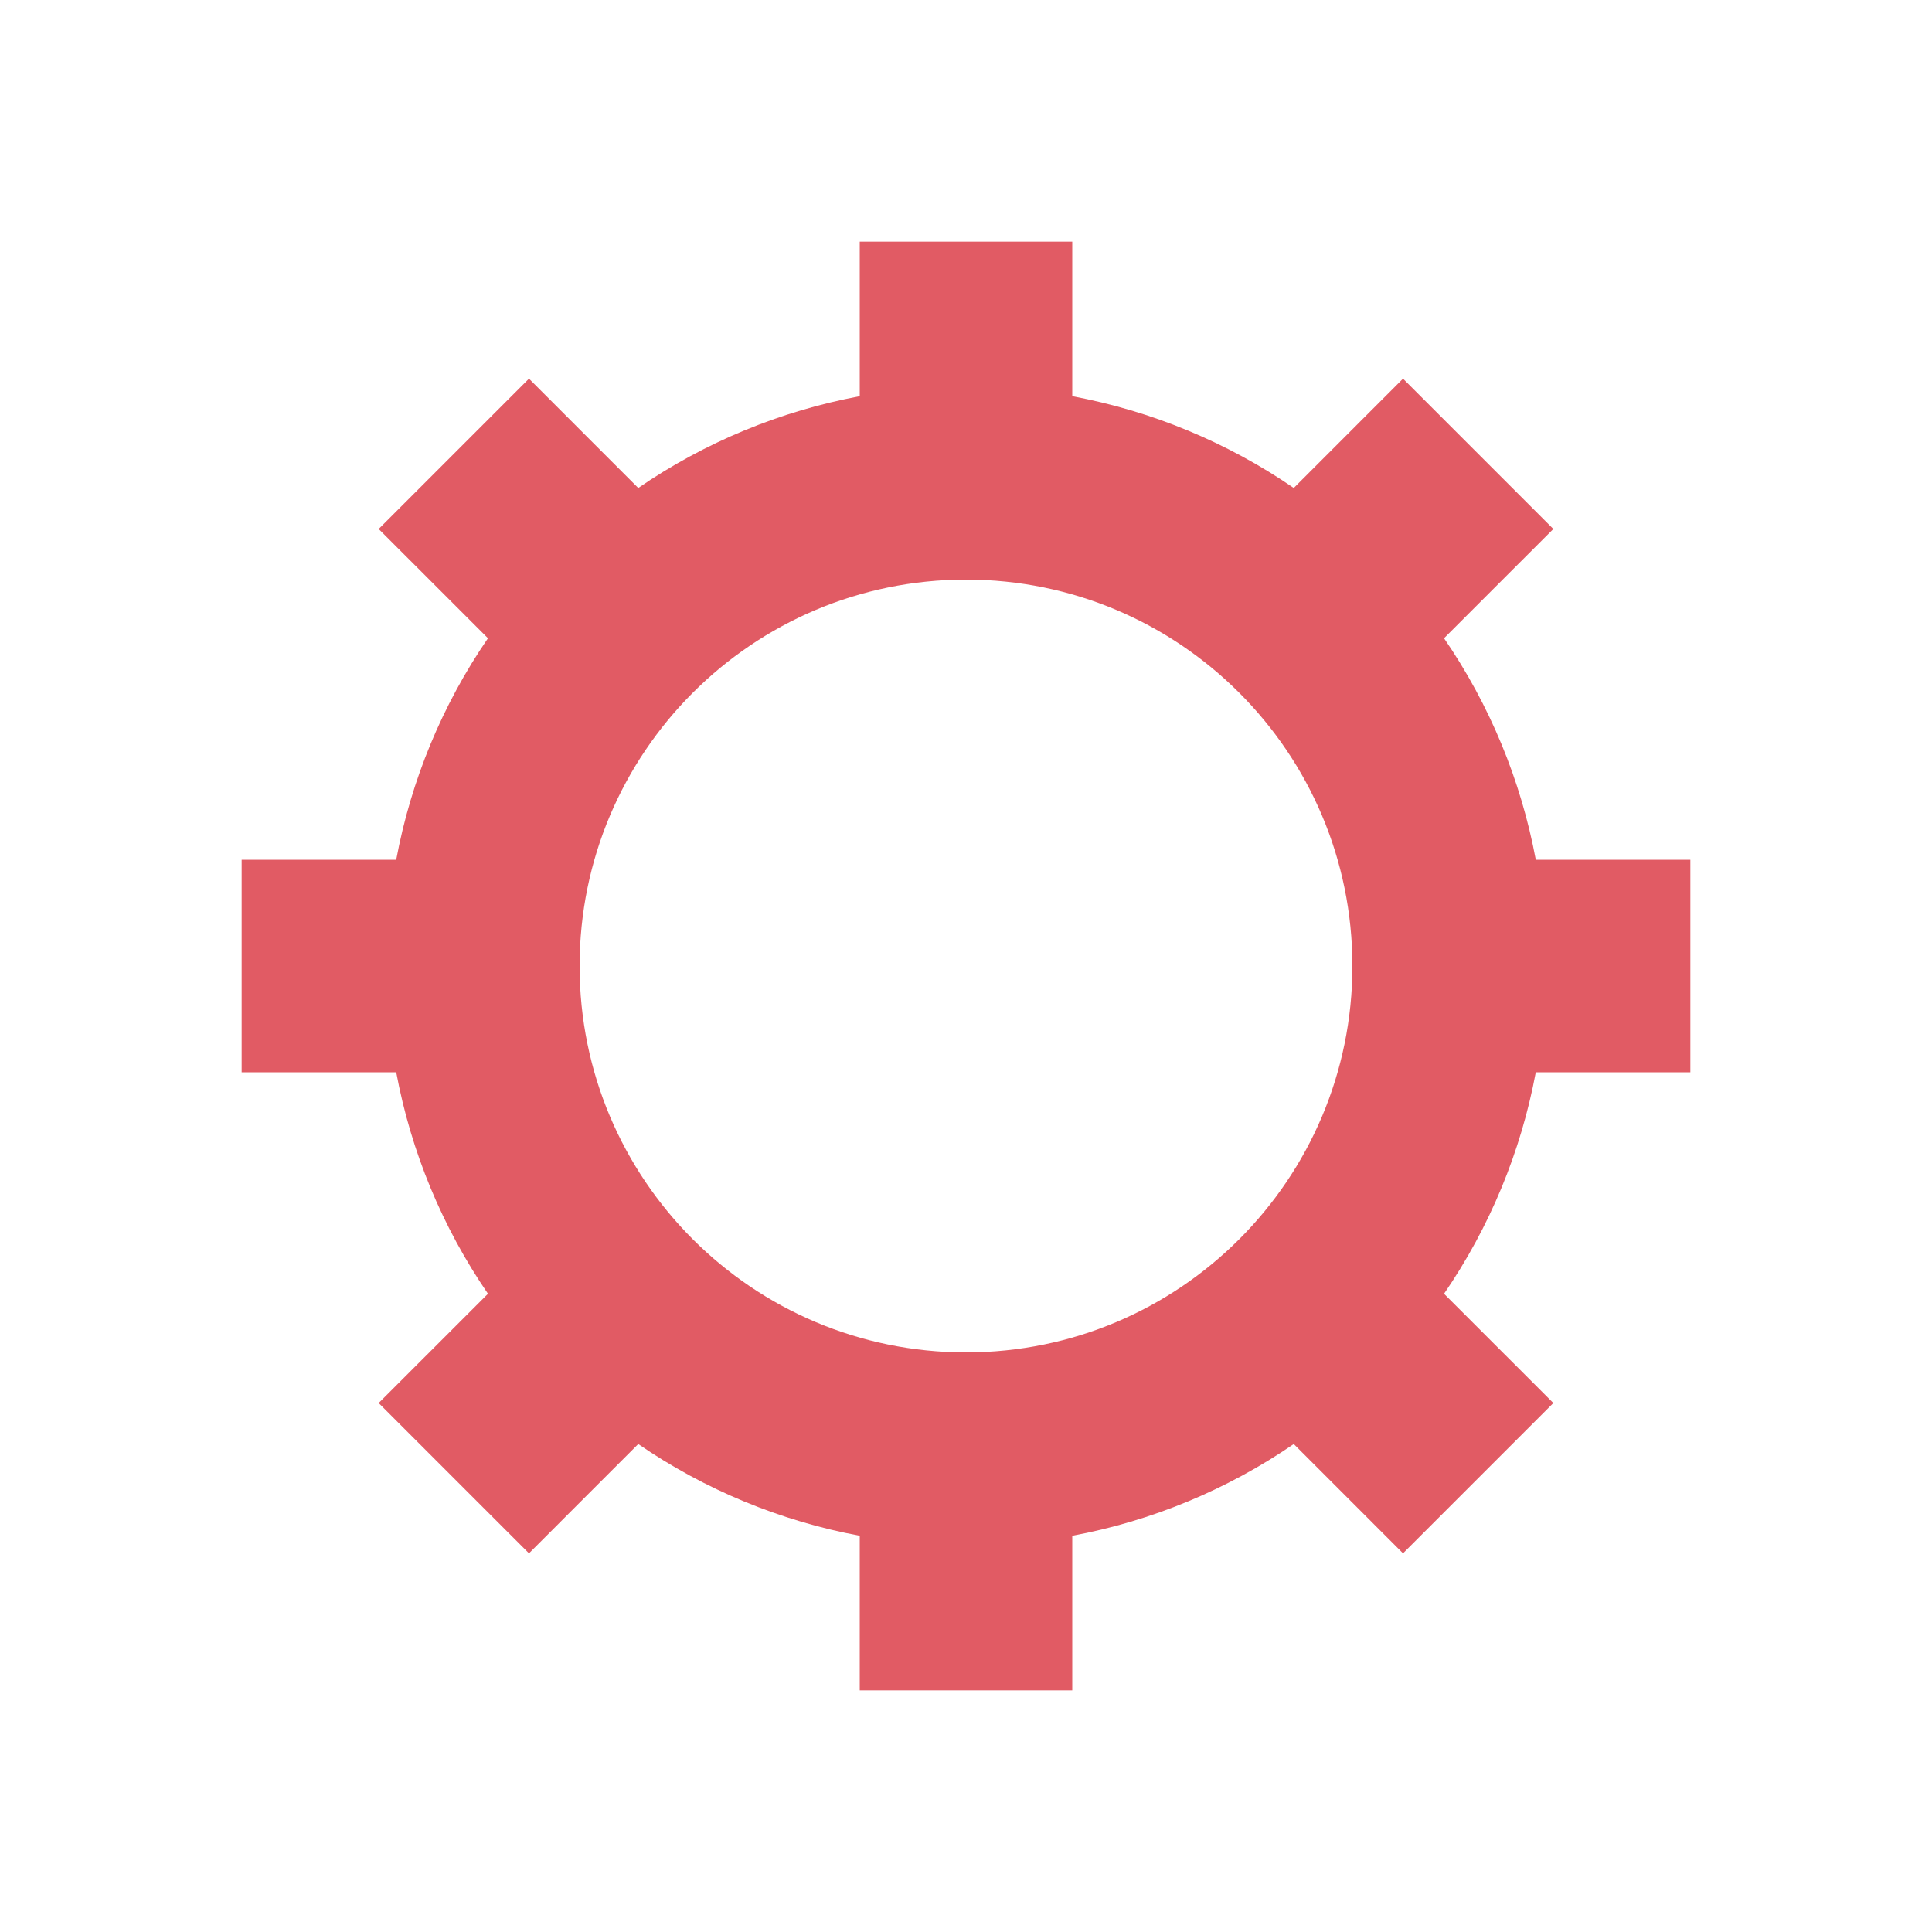
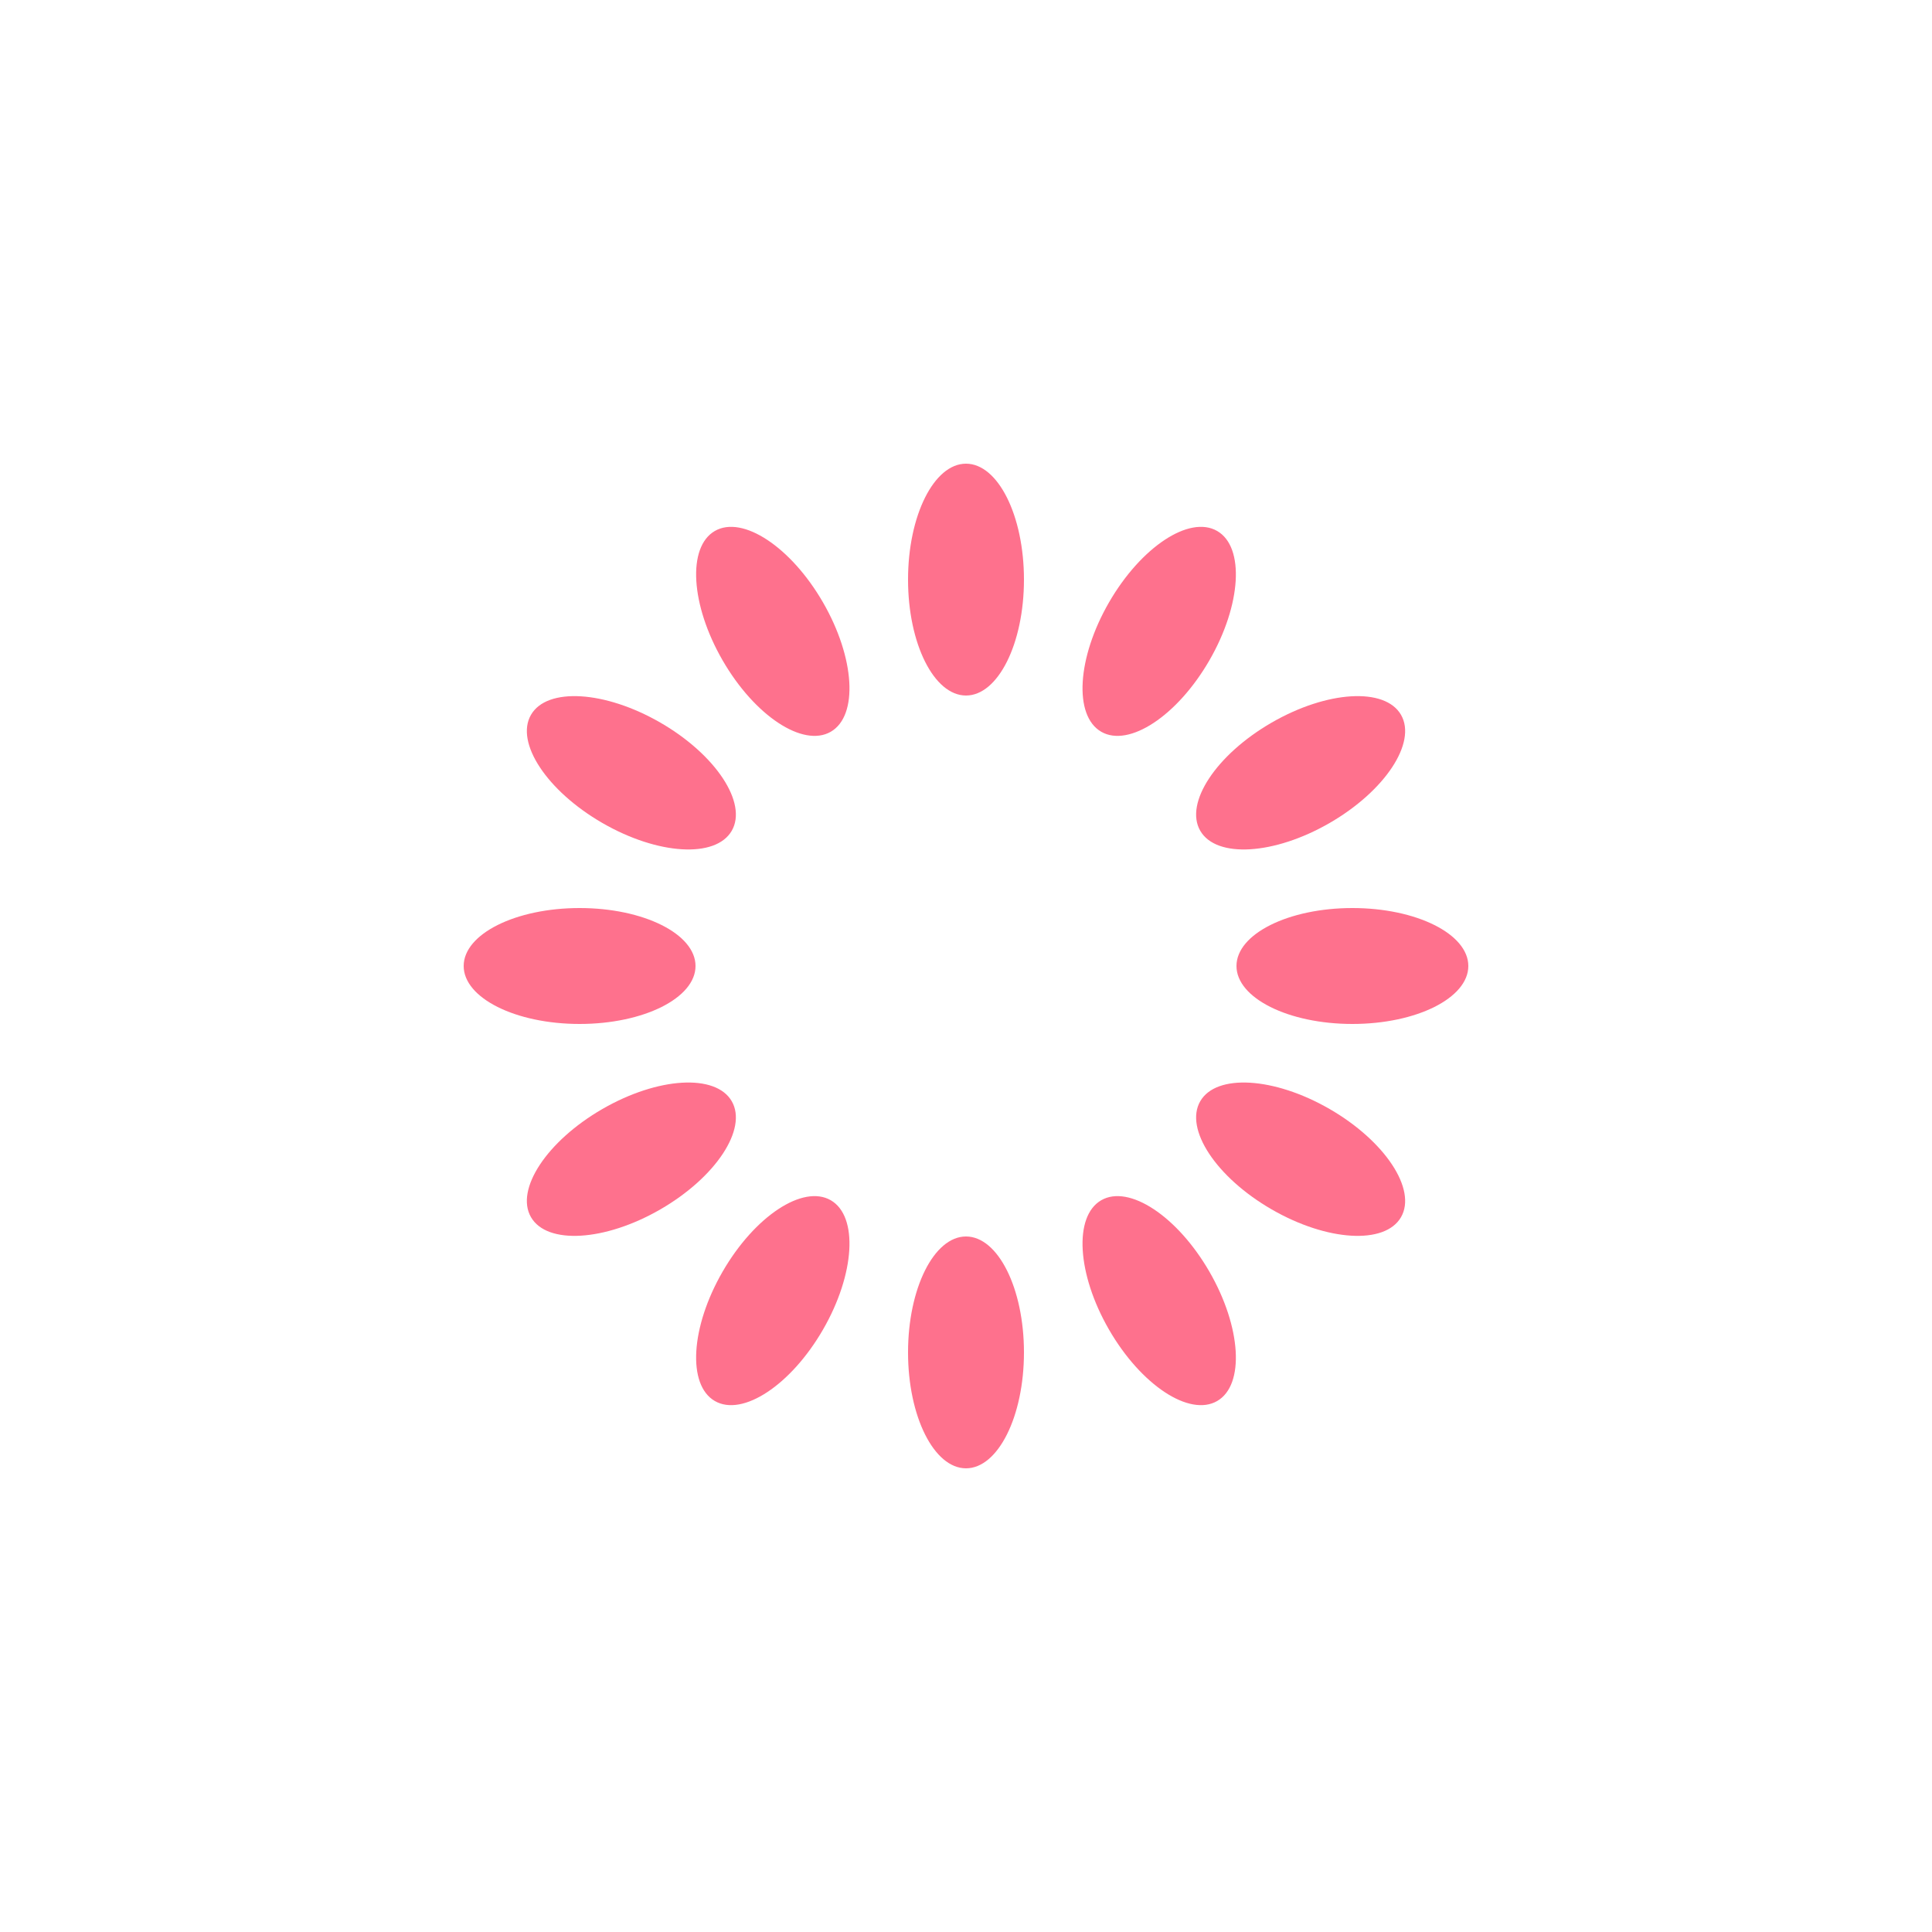
<svg xmlns="http://www.w3.org/2000/svg" viewBox="0 0 100 100" preserveAspectRatio="xMidYMid" width="200" height="200" style="shape-rendering: auto; display: block; background: rgb(255, 255, 255);">
  <g>
-     <g transform="translate(50 50)">
-       <g>
-         <animateTransform repeatCount="indefinite" dur="0.2s" keyTimes="0;1" values="0;45" type="rotate" attributeName="transform" />
-         <path fill="#e15b64" d="M29.492 -5.5 L37.492 -5.5 L37.492 5.5 L29.492 5.5 A30 30 0 0 1 24.743 16.965 L24.743 16.965 L30.4 22.621 L22.621 30.4 L16.965 24.743 A30 30 0 0 1 5.5 29.492 L5.5 29.492 L5.5 37.492 L-5.5 37.492 L-5.5 29.492 A30 30 0 0 1 -16.965 24.743 L-16.965 24.743 L-22.621 30.4 L-30.4 22.621 L-24.743 16.965 A30 30 0 0 1 -29.492 5.5 L-29.492 5.5 L-37.492 5.5 L-37.492 -5.5 L-29.492 -5.5 A30 30 0 0 1 -24.743 -16.965 L-24.743 -16.965 L-30.4 -22.621 L-22.621 -30.4 L-16.965 -24.743 A30 30 0 0 1 -5.5 -29.492 L-5.5 -29.492 L-5.5 -37.492 L5.5 -37.492 L5.5 -29.492 A30 30 0 0 1 16.965 -24.743 L16.965 -24.743 L22.621 -30.4 L30.4 -22.621 L24.743 -16.965 A30 30 0 0 1 29.492 -5.5 M0 -20A20 20 0 1 0 0 20 A20 20 0 1 0 0 -20" />
-       </g>
+     <g transform="rotate(0 50 50)">
+       <rect fill="#fe718d" height="12" width="6" ry="6" rx="3" y="24" x="47">
+         <animate repeatCount="indefinite" begin="-0.917s" dur="1s" keyTimes="0;1" values="1;0" attributeName="opacity" />
+       </rect>
+     </g>
+     <g transform="rotate(30 50 50)">
+       <rect fill="#fe718d" height="12" width="6" ry="6" rx="3" y="24" x="47">
+         <animate repeatCount="indefinite" begin="-0.833s" dur="1s" keyTimes="0;1" values="1;0" attributeName="opacity" />
+       </rect>
+     </g>
+     <g transform="rotate(60 50 50)">
+       <rect fill="#fe718d" height="12" width="6" ry="6" rx="3" y="24" x="47">
+         <animate repeatCount="indefinite" begin="-0.75s" dur="1s" keyTimes="0;1" values="1;0" attributeName="opacity" />
+       </rect>
+     </g>
+     <g transform="rotate(90 50 50)">
+       <rect fill="#fe718d" height="12" width="6" ry="6" rx="3" y="24" x="47">
+         <animate repeatCount="indefinite" begin="-0.667s" dur="1s" keyTimes="0;1" values="1;0" attributeName="opacity" />
+       </rect>
+     </g>
+     <g transform="rotate(120 50 50)">
+       <rect fill="#fe718d" height="12" width="6" ry="6" rx="3" y="24" x="47">
+         <animate repeatCount="indefinite" begin="-0.583s" dur="1s" keyTimes="0;1" values="1;0" attributeName="opacity" />
+       </rect>
+     </g>
+     <g transform="rotate(150 50 50)">
+       <rect fill="#fe718d" height="12" width="6" ry="6" rx="3" y="24" x="47">
+         <animate repeatCount="indefinite" begin="-0.5s" dur="1s" keyTimes="0;1" values="1;0" attributeName="opacity" />
+       </rect>
+     </g>
+     <g transform="rotate(180 50 50)">
+       <rect fill="#fe718d" height="12" width="6" ry="6" rx="3" y="24" x="47">
+         <animate repeatCount="indefinite" begin="-0.417s" dur="1s" keyTimes="0;1" values="1;0" attributeName="opacity" />
+       </rect>
+     </g>
+     <g transform="rotate(210 50 50)">
+       <rect fill="#fe718d" height="12" width="6" ry="6" rx="3" y="24" x="47">
+         <animate repeatCount="indefinite" begin="-0.333s" dur="1s" keyTimes="0;1" values="1;0" attributeName="opacity" />
+       </rect>
+     </g>
+     <g transform="rotate(240 50 50)">
+       <rect fill="#fe718d" height="12" width="6" ry="6" rx="3" y="24" x="47">
+         <animate repeatCount="indefinite" begin="-0.25s" dur="1s" keyTimes="0;1" values="1;0" attributeName="opacity" />
+       </rect>
+     </g>
+     <g transform="rotate(270 50 50)">
+       <rect fill="#fe718d" height="12" width="6" ry="6" rx="3" y="24" x="47">
+         <animate repeatCount="indefinite" begin="-0.167s" dur="1s" keyTimes="0;1" values="1;0" attributeName="opacity" />
+       </rect>
+     </g>
+     <g transform="rotate(300 50 50)">
+       <rect fill="#fe718d" height="12" width="6" ry="6" rx="3" y="24" x="47">
+         <animate repeatCount="indefinite" begin="-0.083s" dur="1s" keyTimes="0;1" values="1;0" attributeName="opacity" />
+       </rect>
+     </g>
+     <g transform="rotate(330 50 50)">
+       <rect fill="#fe718d" height="12" width="6" ry="6" rx="3" y="24" x="47">
+         <animate repeatCount="indefinite" begin="0s" dur="1s" keyTimes="0;1" values="1;0" attributeName="opacity" />
+       </rect>
    </g>
    <g />
  </g>
</svg>
